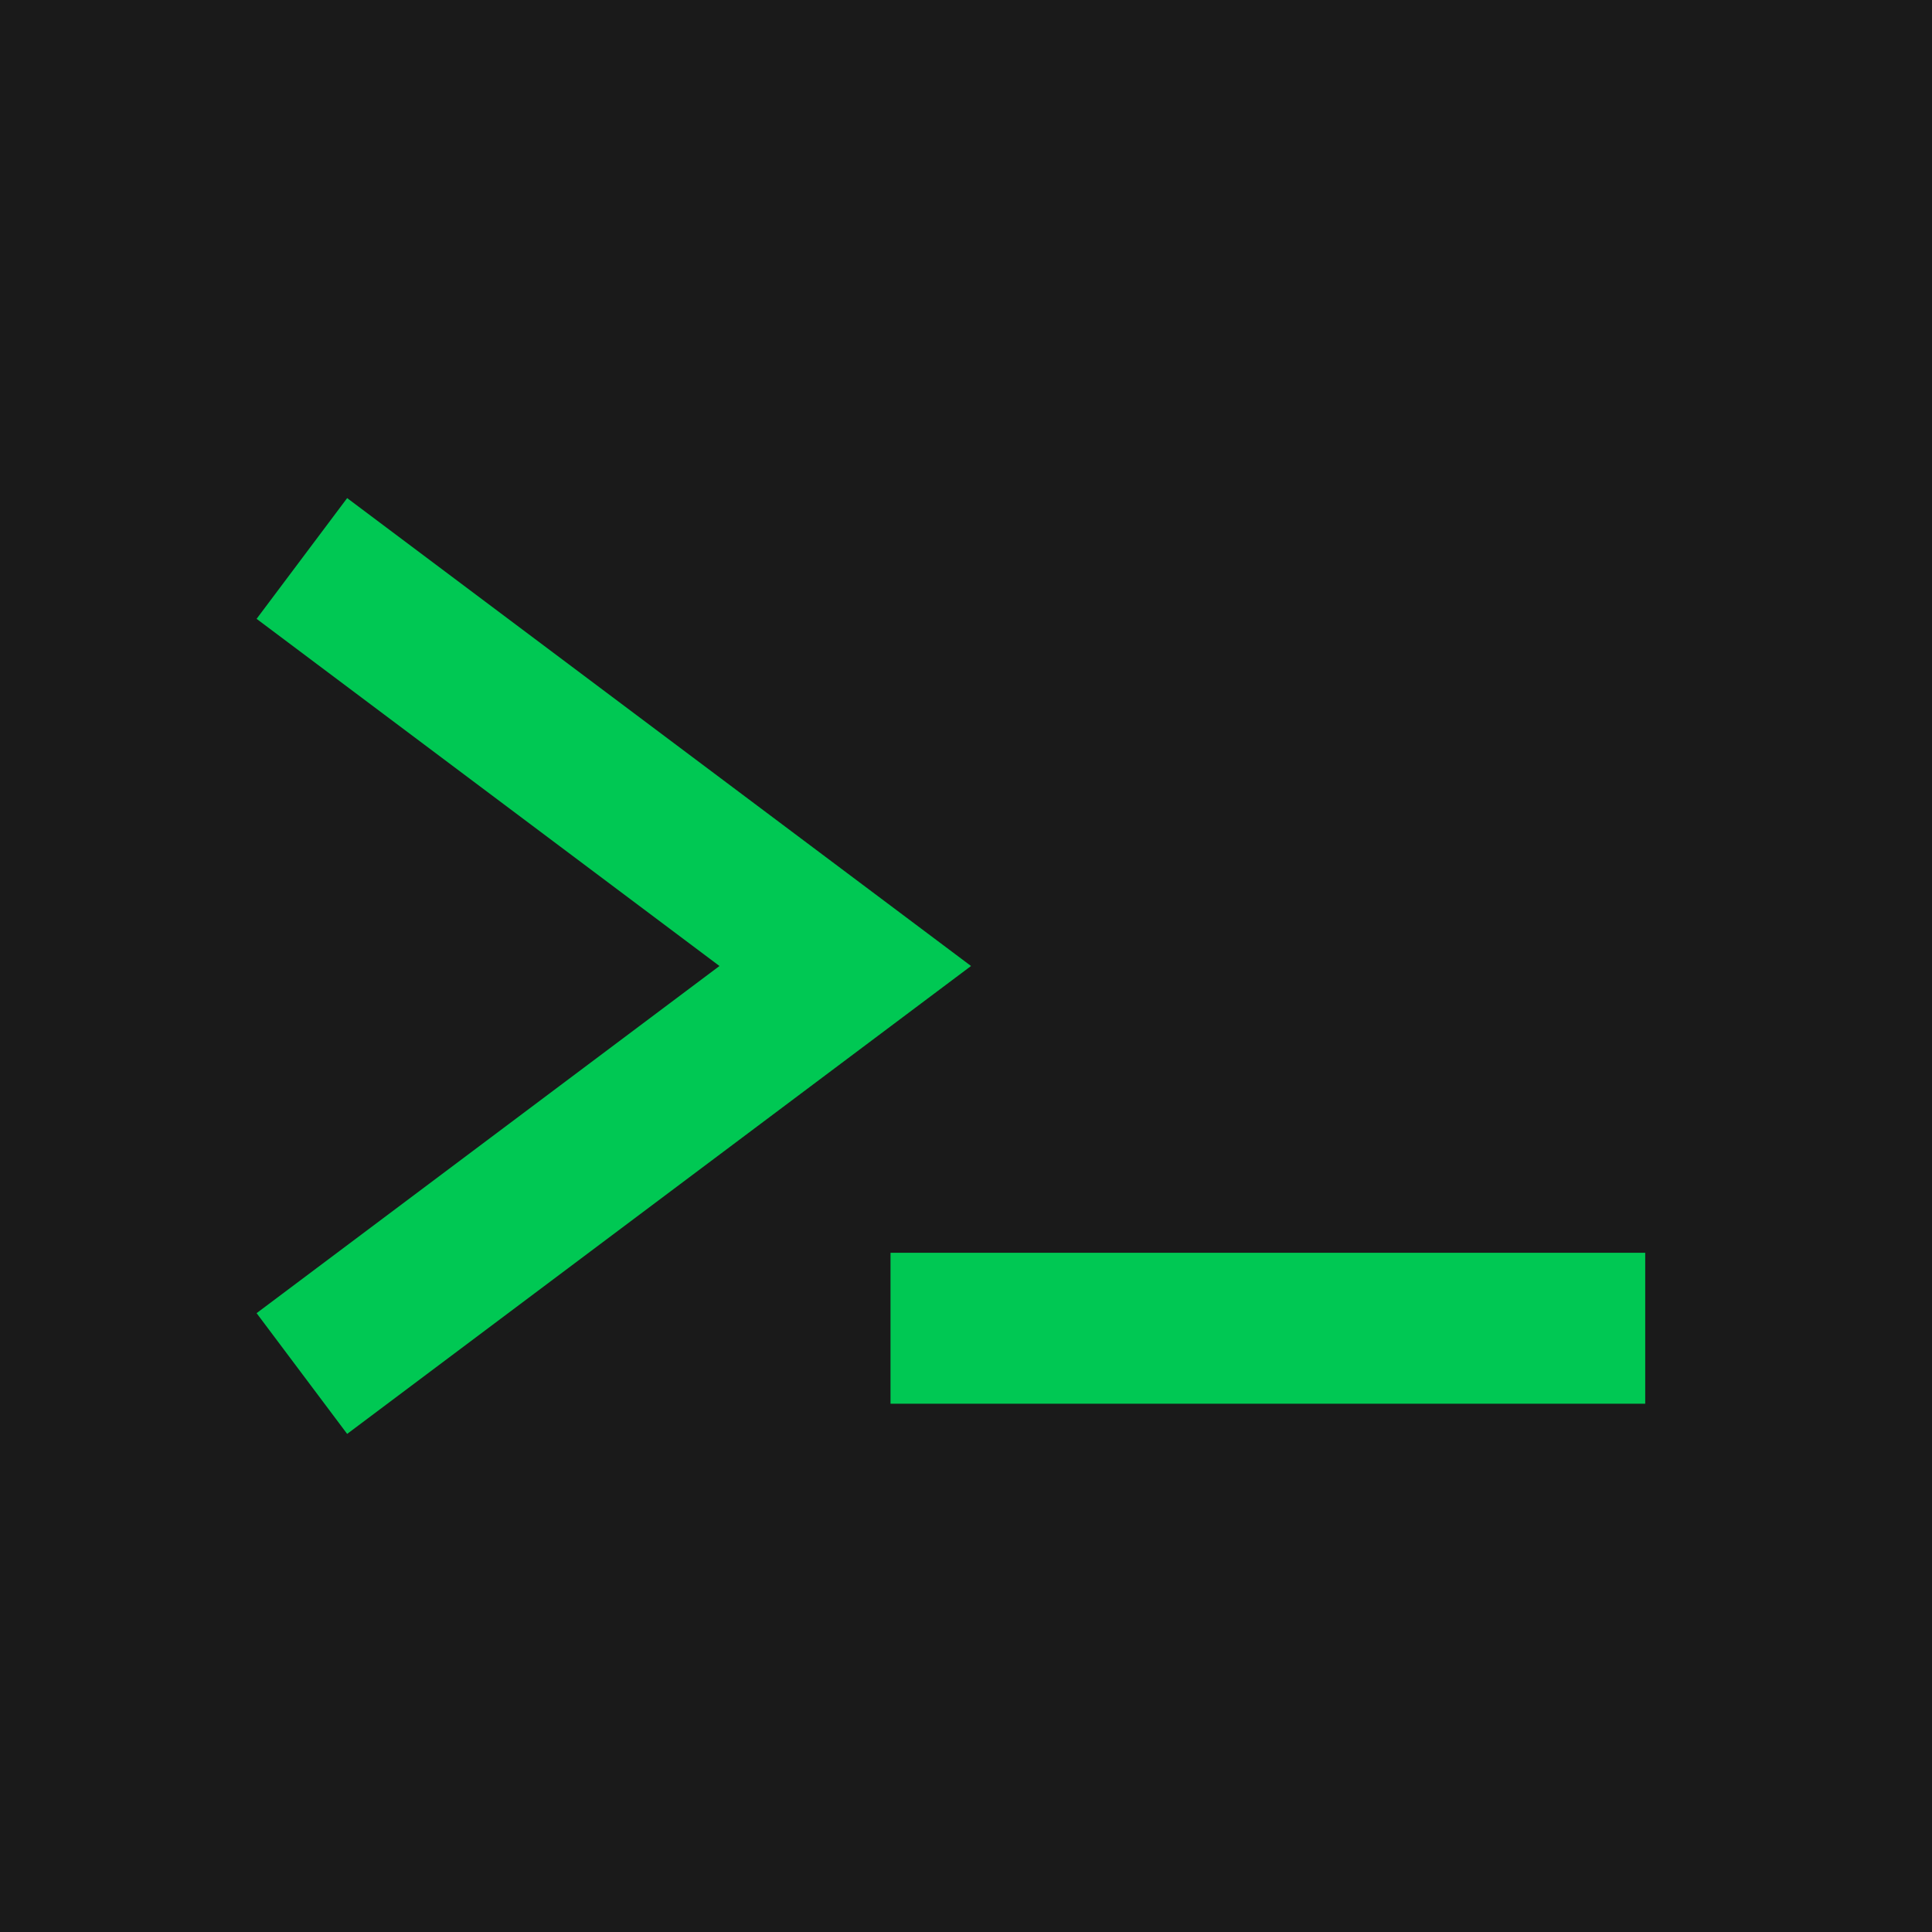
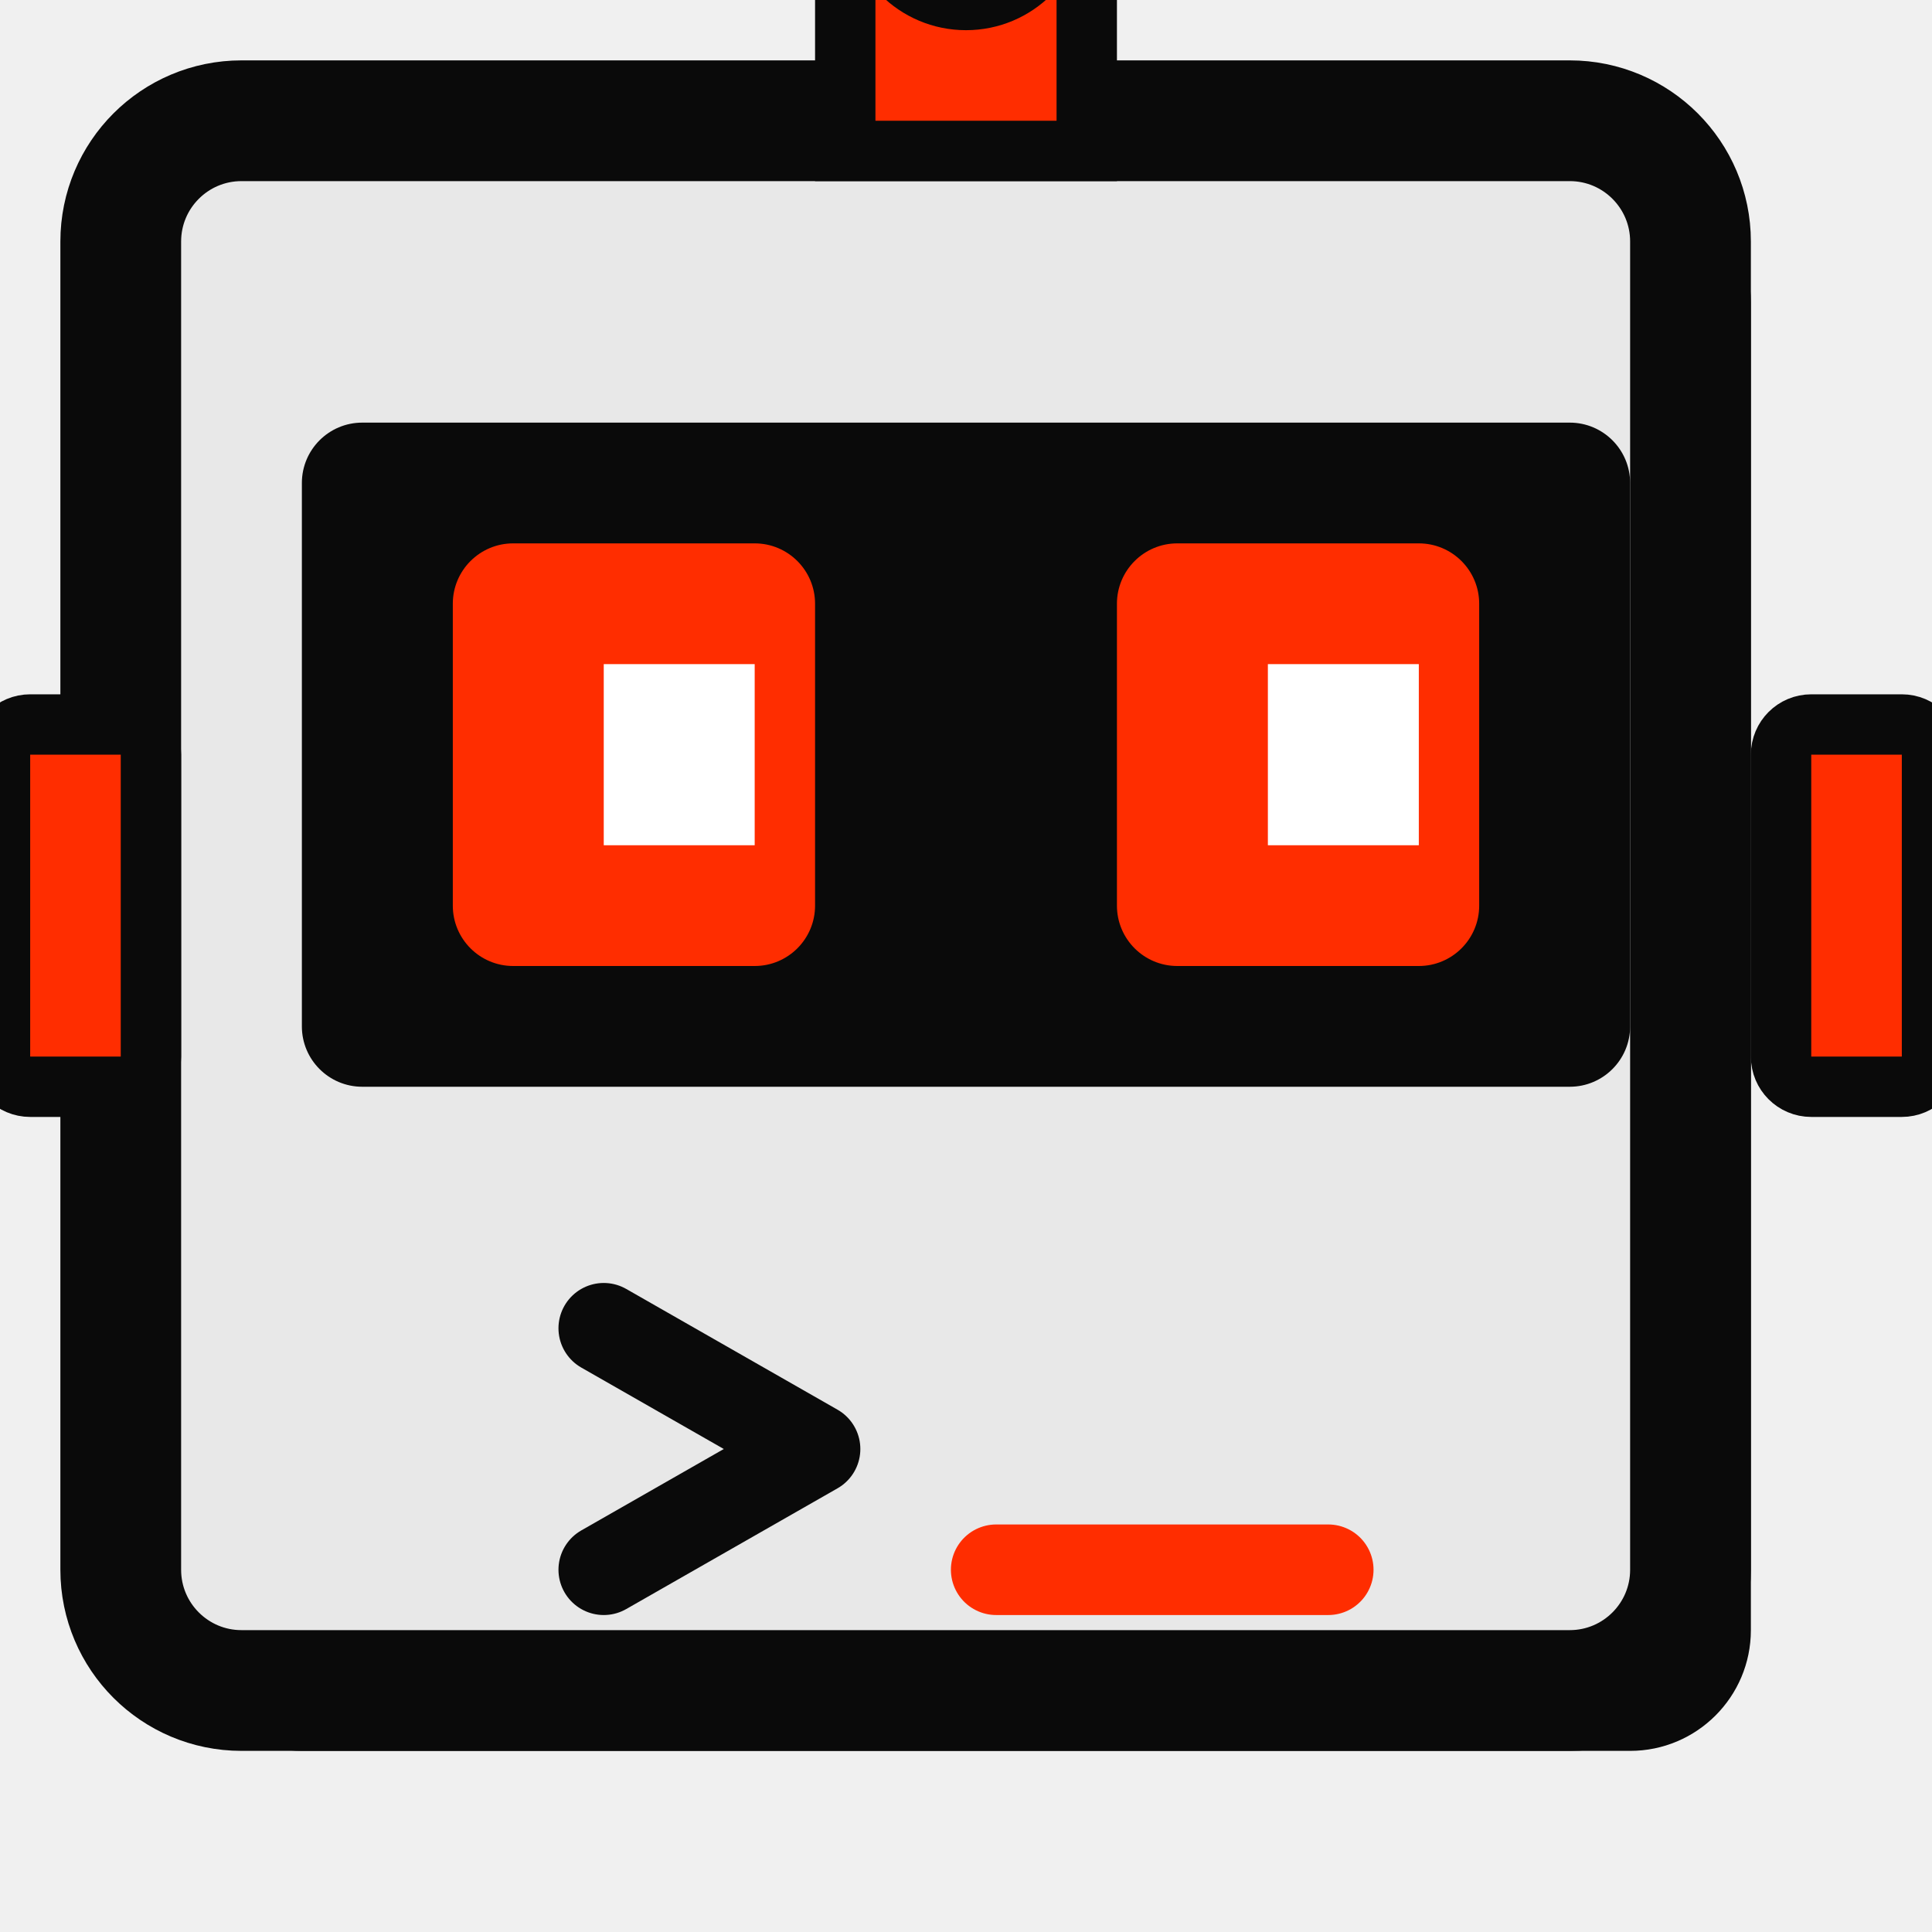
- <svg xmlns="http://www.w3.org/2000/svg" viewBox="0 0 32 32">
-   <rect width="32" height="32" fill="#1A1A1A" rx="0" />
-   <path d="M6 10 L14 16 L6 22" stroke="#00C853" stroke-width="2.5" fill="none" stroke-linecap="square" />
-   <path d="M16 22 L26 22" stroke="#00C853" stroke-width="2.5" stroke-linecap="square" />
+ <svg xmlns="http://www.w3.org/2000/svg" viewBox="0 0 64 64" fill="none">
+   <rect x="6" y="6" width="52" height="52" rx="4" fill="#0A0A0A" />
+   <rect x="4" y="4" width="52" height="52" rx="4" fill="#E8E8E8" stroke="#0A0A0A" stroke-width="4" />
+   <rect x="28" y="-1" width="8" height="6" fill="#FF2D00" stroke="#0A0A0A" stroke-width="2" />
+   <circle cx="32" cy="-3" r="3" fill="#0033FF" stroke="#0A0A0A" stroke-width="2" />
+   <rect x="0" y="24" width="5" height="12" rx="1" fill="#FF2D00" stroke="#0A0A0A" stroke-width="2" />
+   <rect x="59" y="24" width="5" height="12" rx="1" fill="#FF2D00" stroke="#0A0A0A" stroke-width="2" />
+   <rect x="10" y="14" width="44" height="22" rx="2" fill="#0A0A0A" />
+   <rect x="15" y="18" width="12" height="14" rx="2" fill="#FF2D00" />
+   <rect x="20" y="22" width="5" height="6" fill="#FFFFFF" />
+   <rect x="37" y="18" width="12" height="14" rx="2" fill="#FF2D00" />
+   <rect x="42" y="22" width="5" height="6" fill="#FFFFFF" />
+   <path d="M 20 44 L 27 48 L 20 52" stroke="#0A0A0A" stroke-width="3" stroke-linecap="round" stroke-linejoin="round" />
+   <line x1="33" y1="52" x2="44" y2="52" stroke="#FF2D00" stroke-width="3" stroke-linecap="round" />
</svg>
